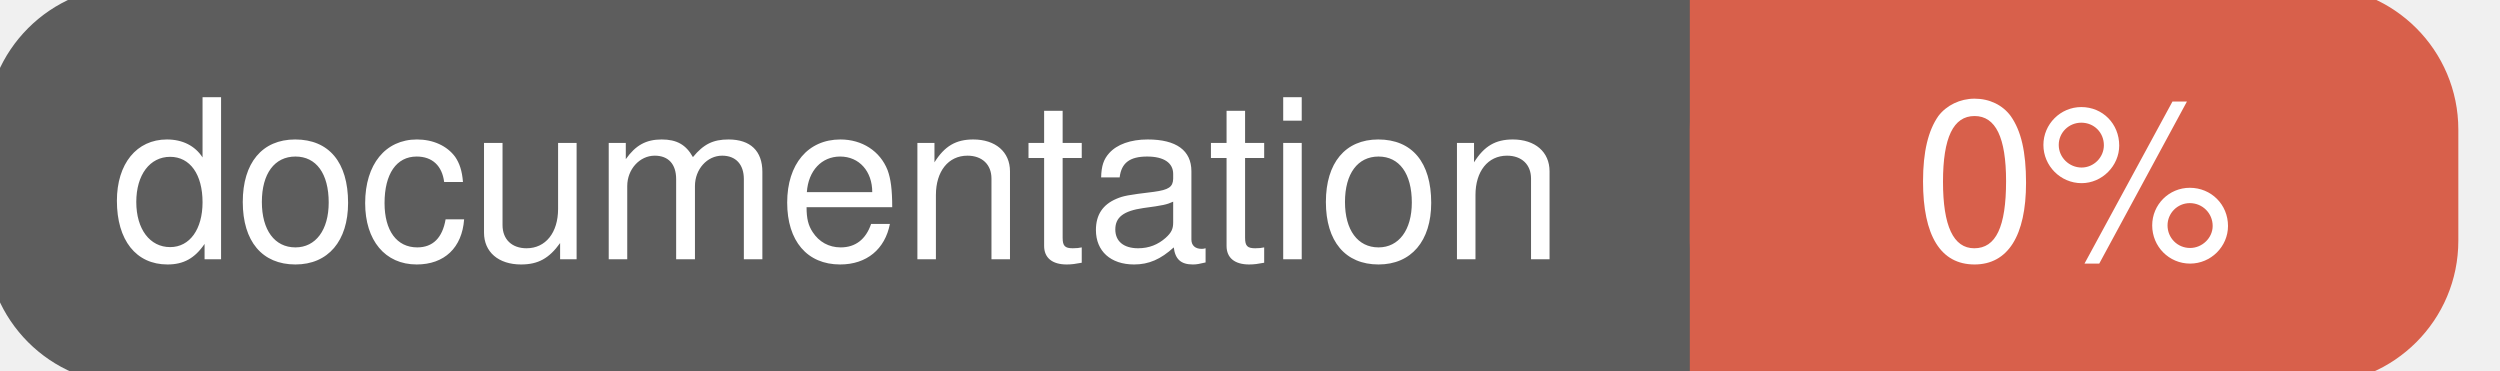
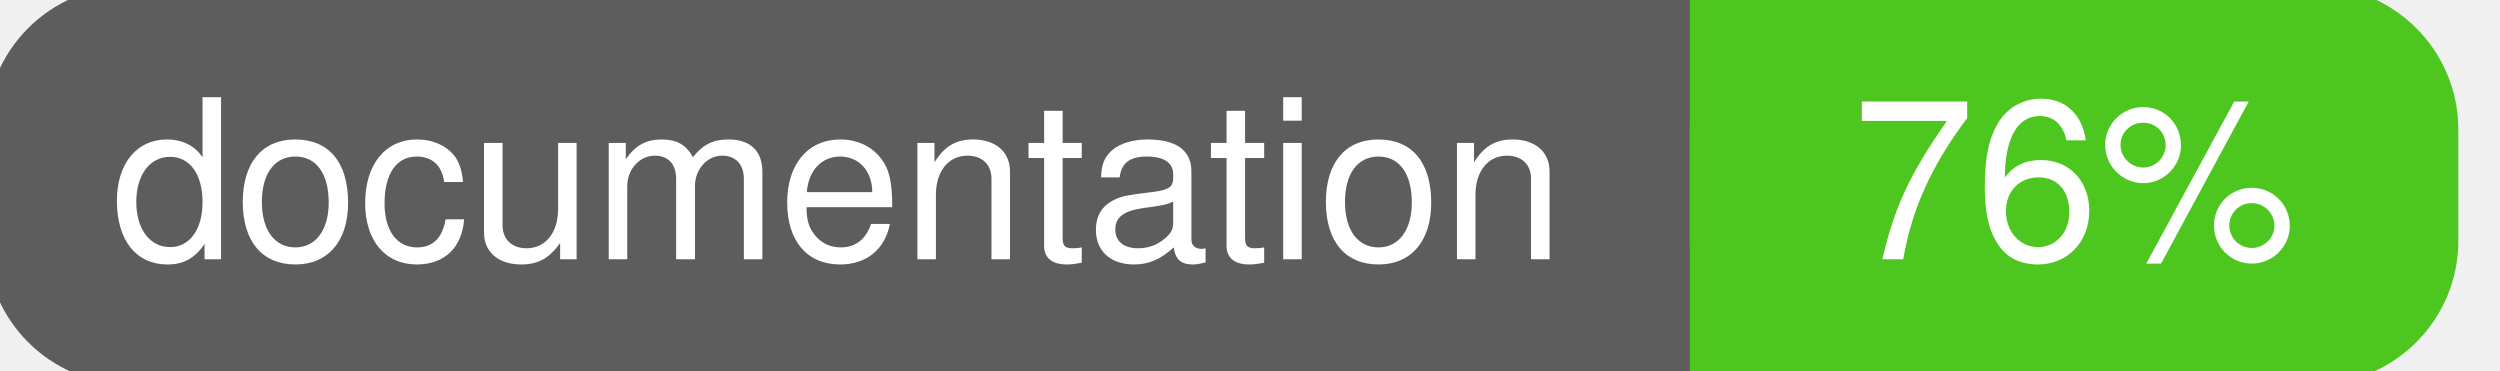
<svg xmlns="http://www.w3.org/2000/svg" width="135" height="20">
  <g>
    <rect id="svg_1" height="20" width="130" y="0" x="0" stroke-width="1.5" stroke="#5d5d5d" fill="#5d5d5d" rx="7" ry="7" />
-     <rect id="svg_2" height="20" width="40" y="0" x="92" stroke-width="1.5" stroke="#d8604b" fill="#d8604b" rx="7" ry="7" />
-     <rect id="svg_3" height="20" width="22" y="0" x="92" stroke-width="1.5" stroke="#d8604b" fill="#d8604b" />
+     <rect id="svg_2" height="20" width="40" y="0" x="92" stroke-width="1.5" stroke="#4dc71f" fill="#4dc71f" rx="7" ry="7" />
+     <rect id="svg_3" height="20" width="22" y="0" x="92" stroke-width="1.5" stroke="#4dc71f" fill="#4dc71f" />
    <text xml:space="preserve" text-anchor="start" font-family="Helvetica, Arial, sans-serif" font-size="12" id="svg_4" y="14" x="6" stroke-width="0" stroke="#5d5d5d" fill="#ffffff">documentation</text>
-     <text xml:space="preserve" text-anchor="middle" font-family="Helvetica, Arial, sans-serif" font-size="12" id="svg_5" y="14" x="112" stroke-width="0" stroke="#5d5d5d" fill="#ffffff" style="text-anchor: middle">0%</text>
+     <text xml:space="preserve" text-anchor="middle" font-family="Helvetica, Arial, sans-serif" font-size="12" id="svg_5" y="14" x="112" stroke-width="0" stroke="#5d5d5d" fill="#ffffff" style="text-anchor: middle">76%</text>
  </g>
</svg>
